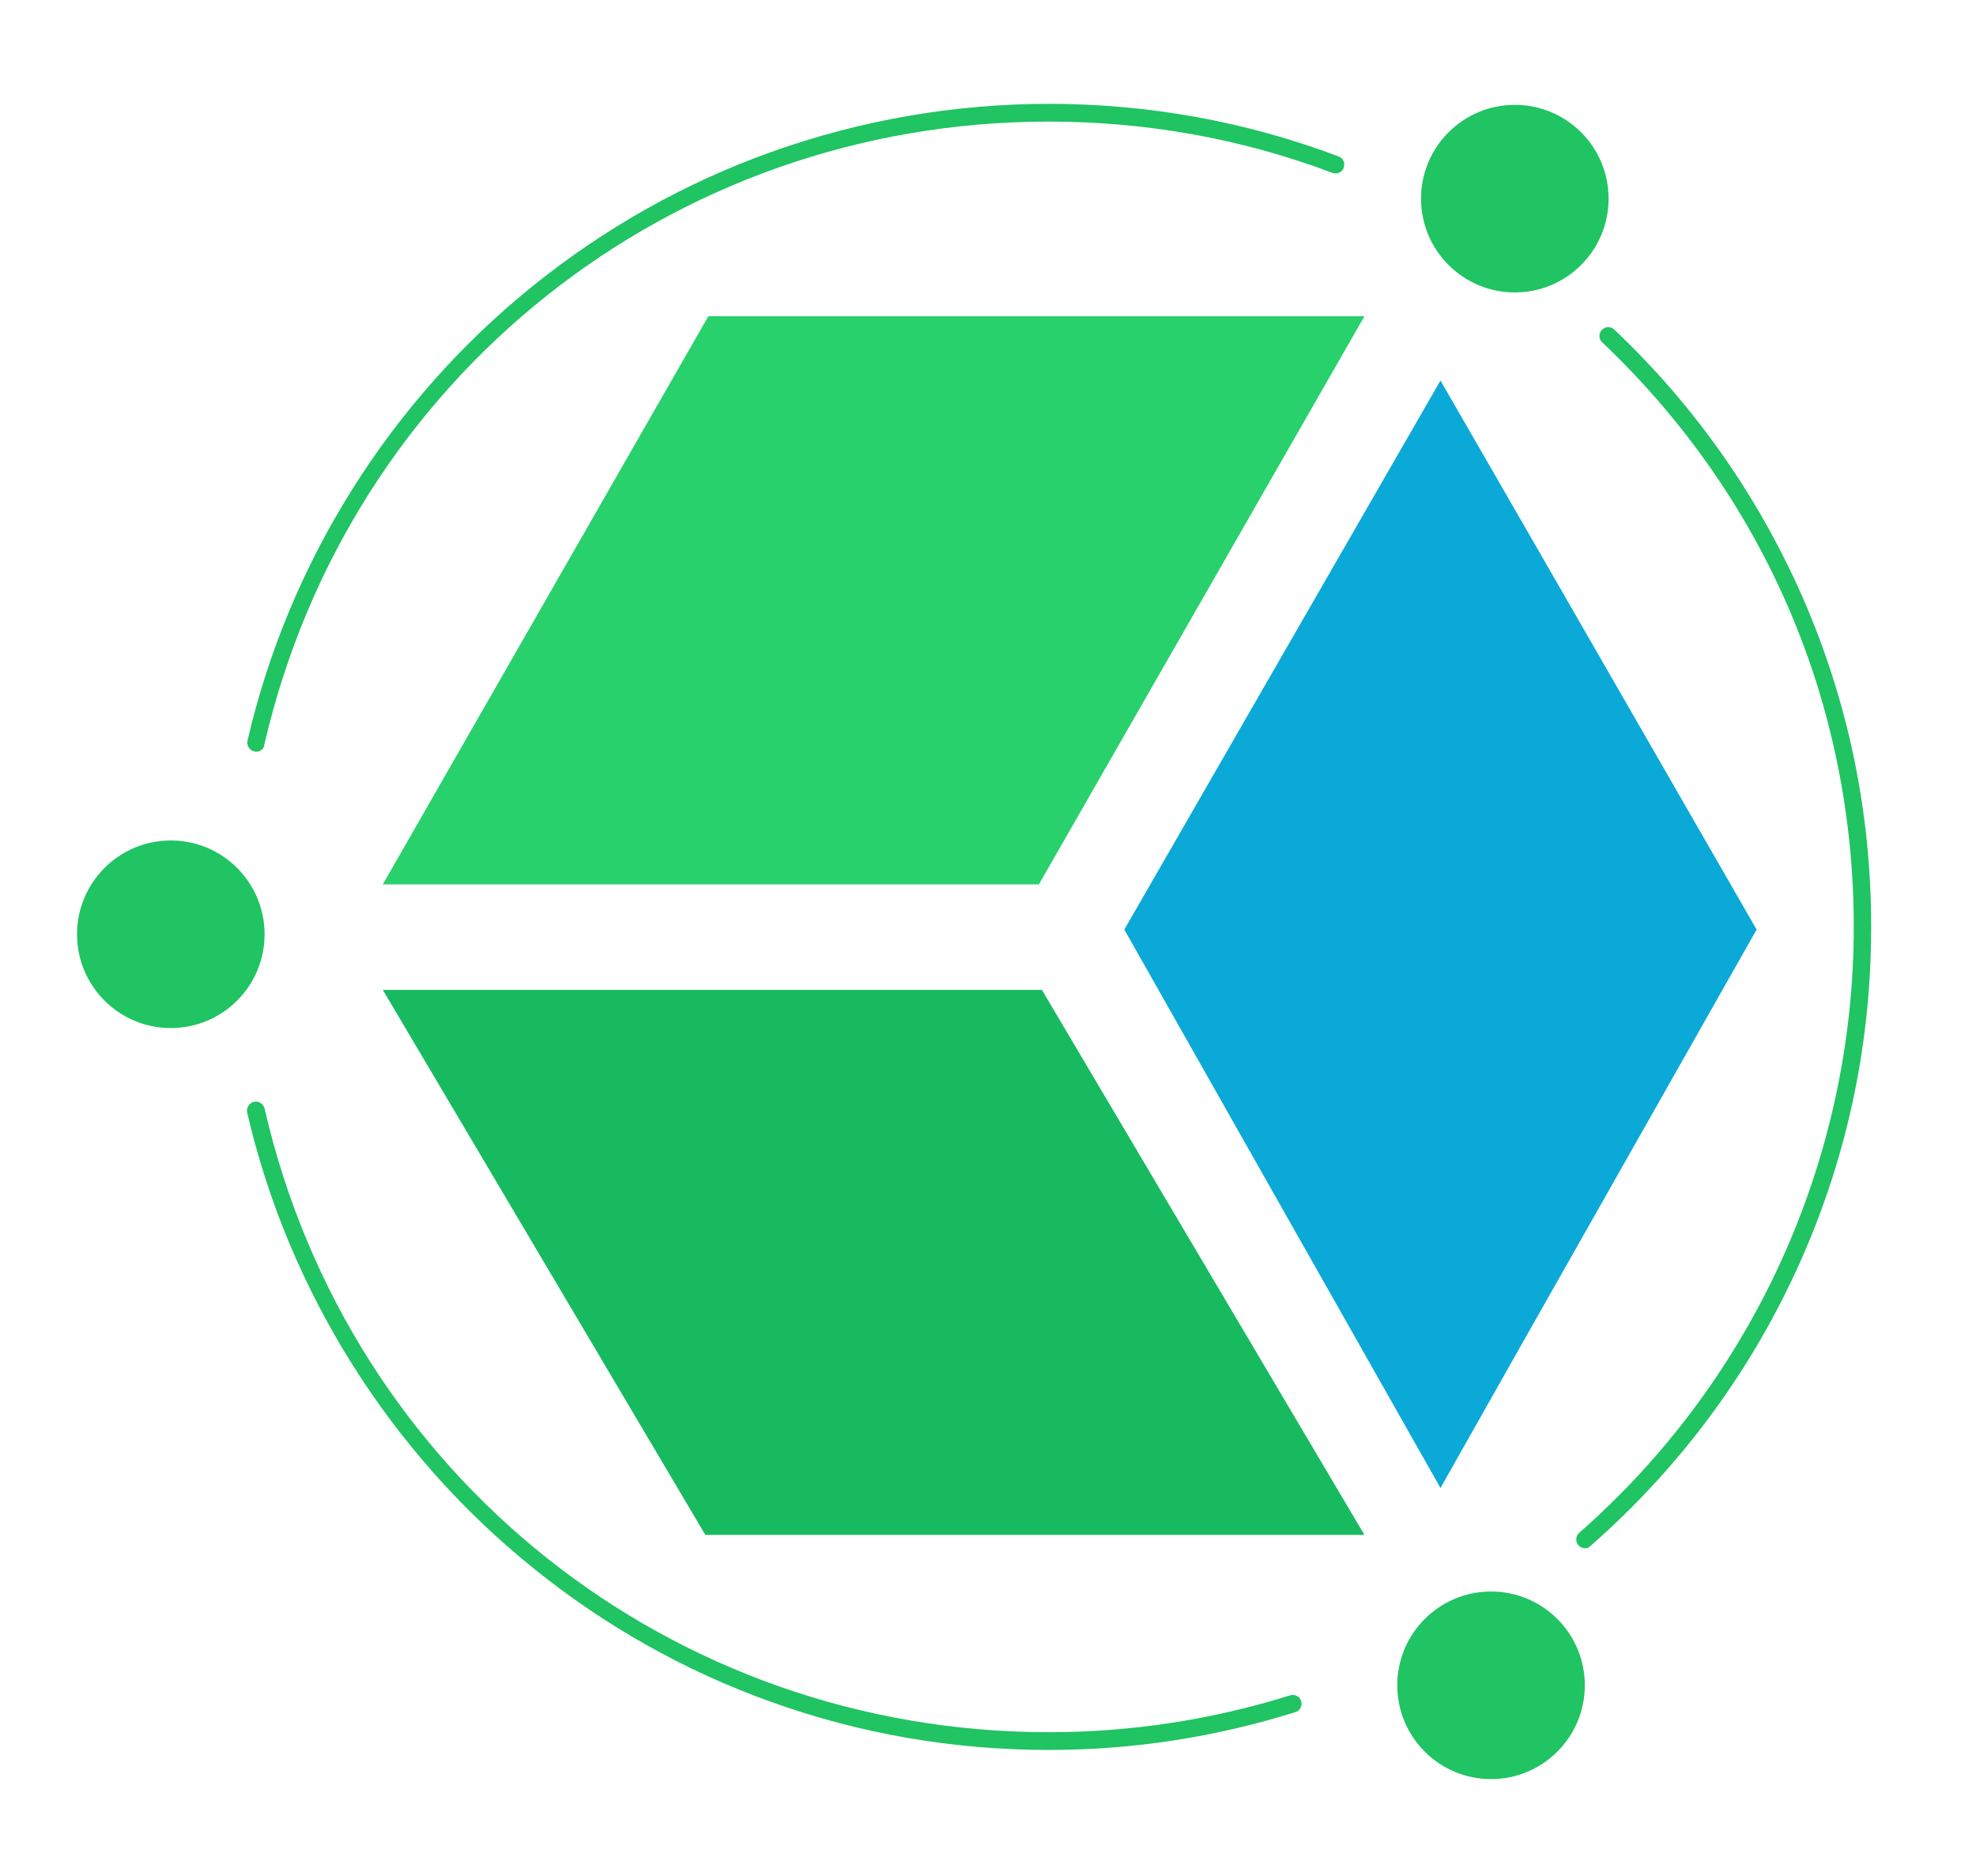
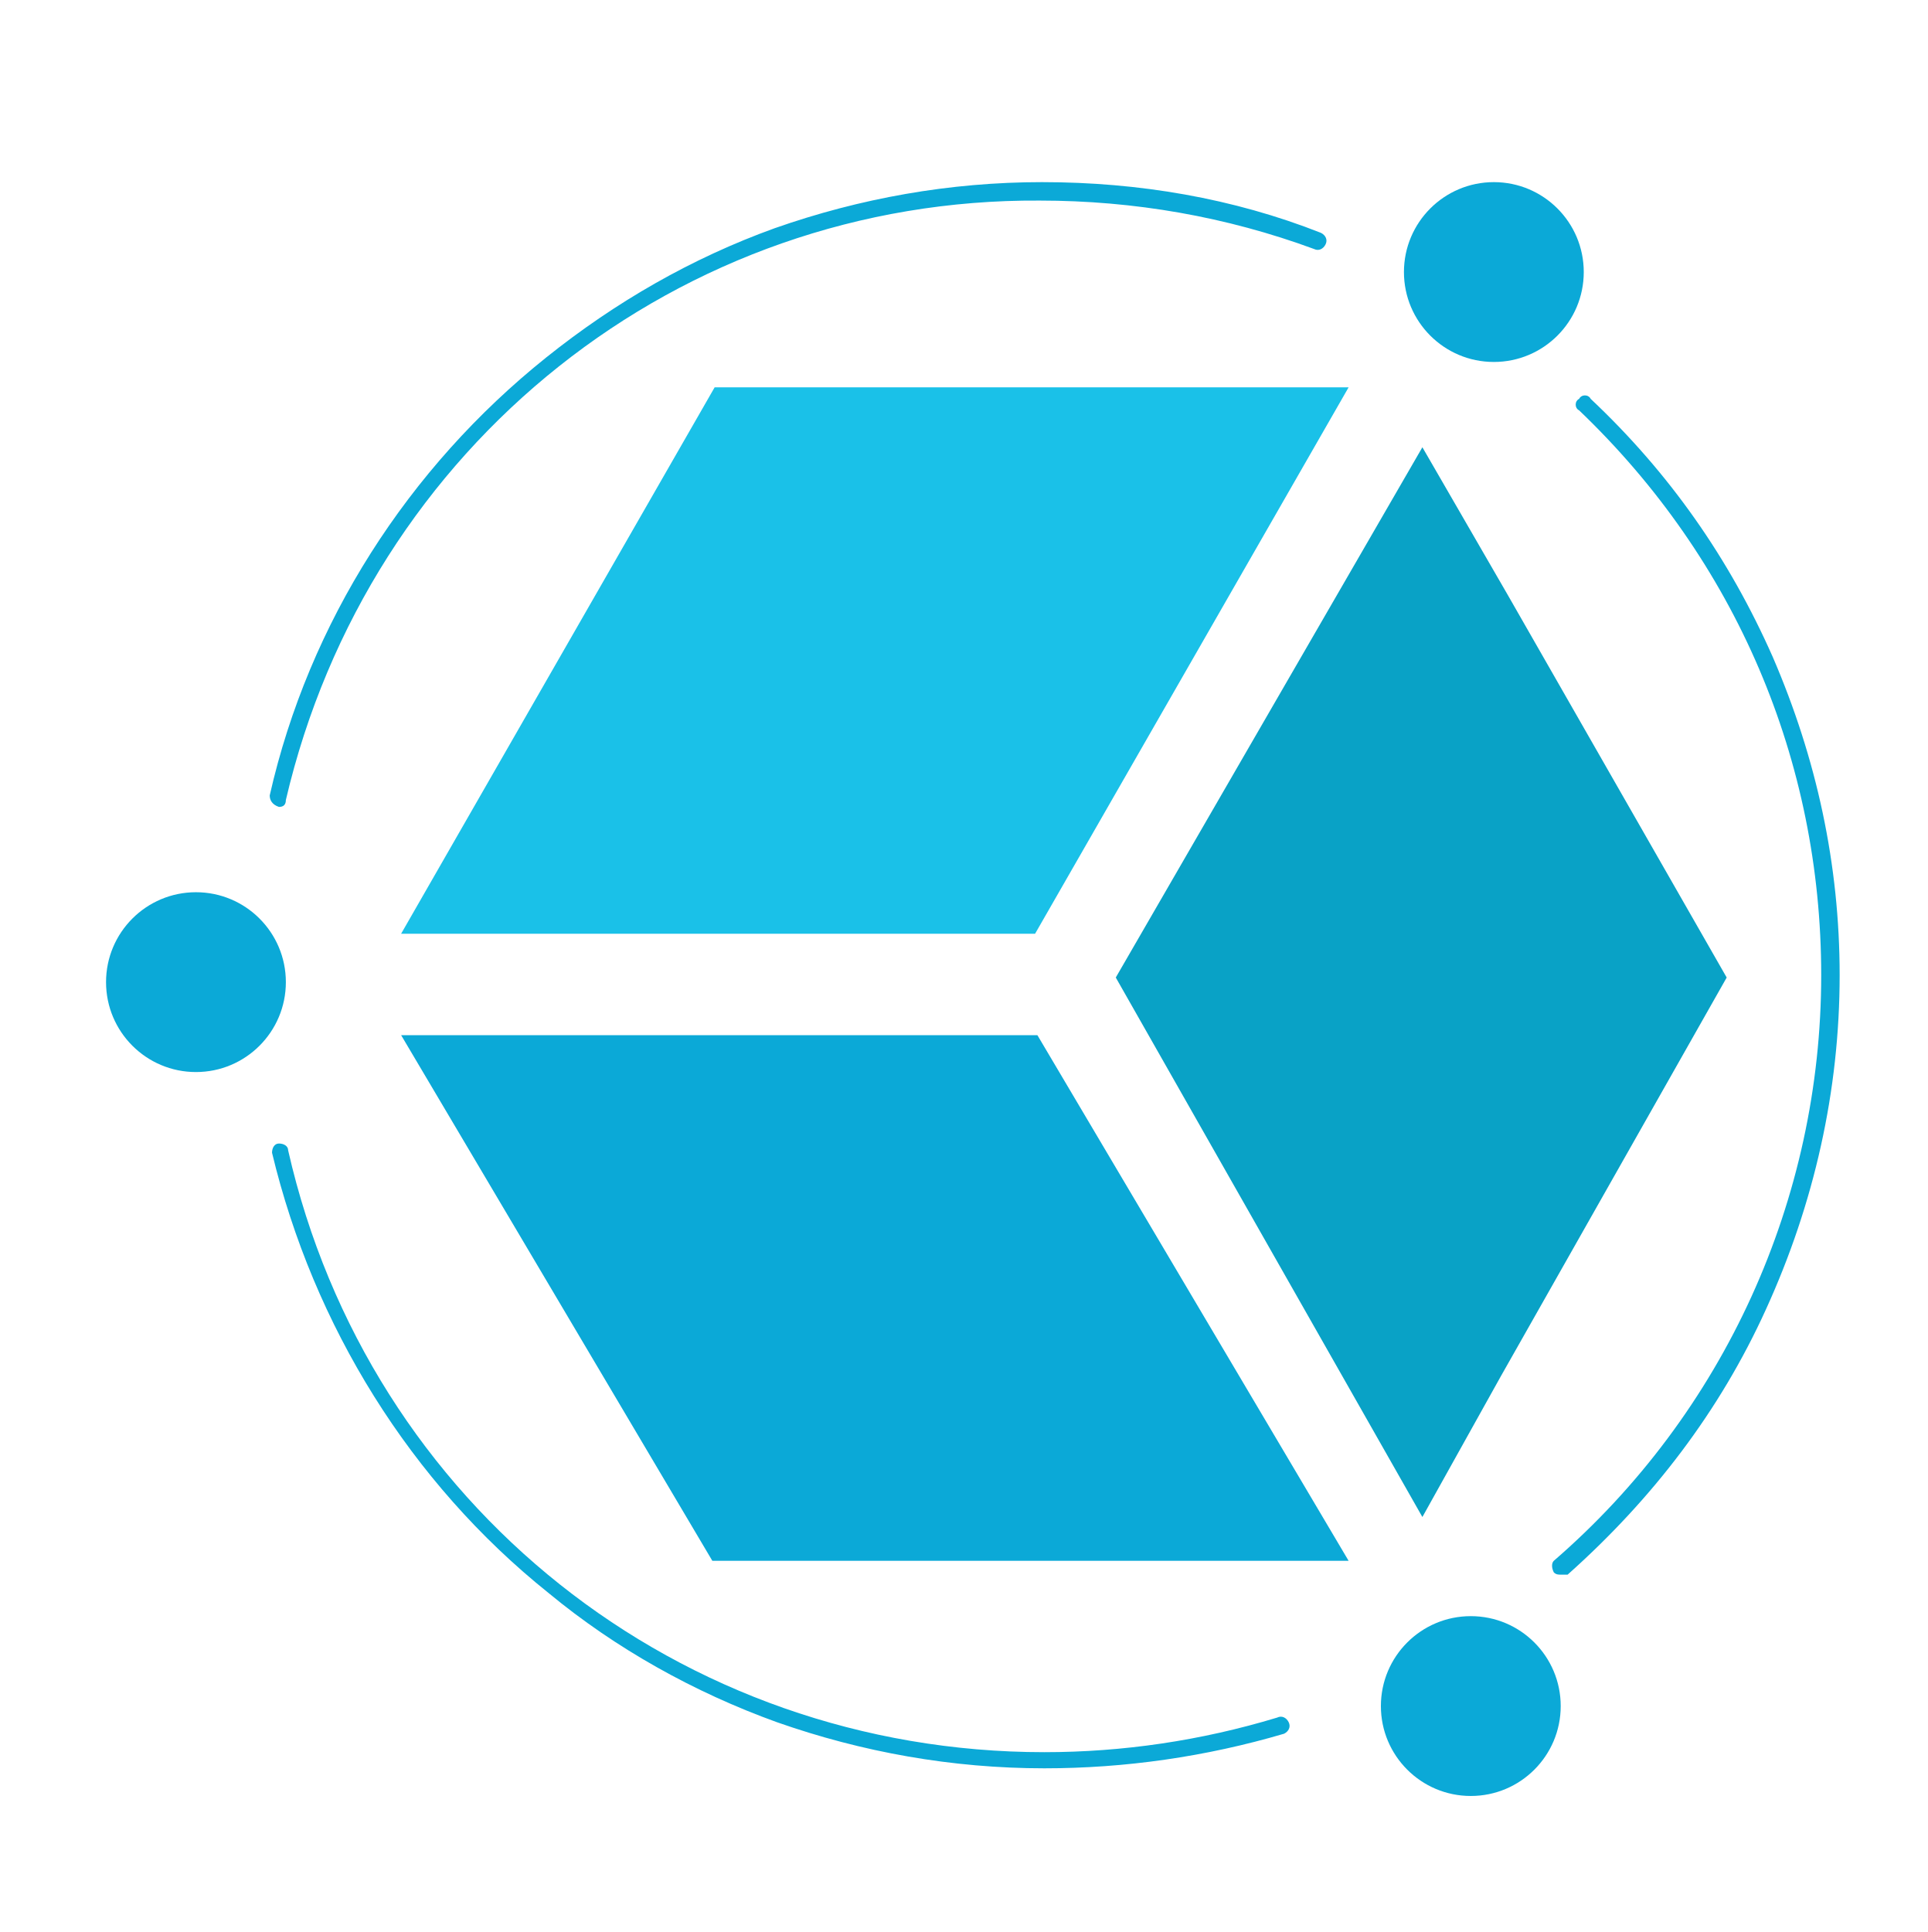
- <svg xmlns="http://www.w3.org/2000/svg" version="1.1" id="Layer_1" x="0px" y="0px" viewBox="0 0 590 560" style="enable-background:new 0 0 590 560;" xml:space="preserve">
+ <svg xmlns="http://www.w3.org/2000/svg" version="1.1" id="Layer_1" x="0px" y="0px" viewBox="0 0 83.6 83.8" style="enable-background:new 0 0 83.6 83.8;" xml:space="preserve">
  <style type="text/css">
- 	.st0{fill:#28D16C;}
- 	.st1{fill:#18BA60;}
- 	.st2{fill:#0ba9d7;}
- 	.st3{fill:#20C462;}
+ 	.st0{fill:#1AC1E8;}
+ 	.st1{fill:#0BA9D7;}
+ 	.st2{fill:#09A2C6;}
+     
</style>
  <g>
-     <polygon class="st0" points="114.3,264 211.5,94.4 407.4,94.4 310.2,264  " />
-     <polygon class="st1" points="114.3,295.5 210.6,458.2 407.4,458.2 311.1,295.5  " />
-     <polygon class="st2" points="456.4,159.2 430.1,113.6 335.7,277.5 430.1,444.2 454.8,400.5 524.5,277.5  " />
-     <ellipse class="st3" cx="445.2" cy="503.1" rx="28" ry="28" />
-     <ellipse class="st3" cx="51" cy="278.9" rx="28" ry="28" />
-     <circle class="st3" cx="452.3" cy="59.3" r="28" />
+     <polygon class="st0" points="17.4,40.5 31,16.8 58.5,16.8 44.9,40.5  " />
+     <polygon class="st1" points="17.4,44.9 30.9,67.7 58.5,67.7 45,44.9  " />
+     <polygon class="st2" points="65.4,25.8 61.7,19.4 48.4,42.4 61.7,65.8 65.1,59.7 74.9,42.4  " />
+     <ellipse class="st1" cx="63.8" cy="74" rx="3.9" ry="3.9" />
+     <ellipse class="st1" cx="8.5" cy="42.6" rx="3.9" ry="3.9" />
+     <circle class="st1" cx="64.8" cy="11.8" r="3.9" />
    <g>
-       <path class="st3" d="M313.2,522.4c-28.5,0-56.5-4.8-83.1-14.4c-25.7-9.2-49.6-22.7-70.9-39.9c-42.8-34.5-73.1-82.8-85.4-136    c-0.3-1.4,0.6-2.8,2-3.2c1.4-0.3,2.8,0.6,3.2,2c25.2,109.7,121.6,186.2,234.2,186.2c24.4,0,48.7-3.7,72-11    c1.4-0.4,2.9,0.3,3.3,1.7c0.4,1.4-0.3,2.9-1.7,3.3C362.9,518.6,338.2,522.4,313.2,522.4z" />
+       <path class="st1" d="M45.3,76.7c-4,0-7.9-0.7-11.6-2c-3.6-1.3-7-3.2-9.9-5.6c-6-4.8-10.2-11.6-12-19.1c0-0.2,0.1-0.4,0.3-0.4    c0.2,0,0.4,0.1,0.4,0.3C16,65.3,29.5,76,45.3,76c3.4,0,6.8-0.5,10.1-1.5c0.2-0.1,0.4,0,0.5,0.2s0,0.4-0.2,0.5    C52.3,76.2,48.8,76.7,45.3,76.7z" />
    </g>
    <g>
-       <path class="st3" d="M473.3,462.2c-0.7,0-1.5-0.3-2-0.9c-1-1.1-0.8-2.8,0.2-3.7c52.1-45.7,82-111.7,82-180.9    c0-66.7-26.7-128.6-75.1-174.5c-1.1-1-1.1-2.7-0.1-3.7c1-1.1,2.7-1.1,3.7-0.1c24,22.7,42.8,49.5,56.1,79.6    c13.7,31.2,20.6,64.4,20.6,98.7c0,36-7.6,70.7-22.6,103.1c-14.5,31.3-35.1,58.8-61.2,81.7C474.5,462,473.9,462.2,473.3,462.2z" />
+       <path class="st1" d="M67.7,68.3c-0.1,0-0.2,0-0.3-0.1c-0.1-0.2-0.1-0.4,0-0.5C74.8,61.3,79,52,79,42.3c0-9.3-3.7-18-10.5-24.5    c-0.2-0.1-0.2-0.4,0-0.5c0.1-0.2,0.4-0.2,0.5,0c3.4,3.2,6,6.9,7.9,11.2c1.9,4.4,2.9,9,2.9,13.8c0,5-1.1,9.9-3.2,14.5    c-2,4.4-4.9,8.2-8.6,11.5C67.9,68.3,67.8,68.3,67.7,68.3z" />
    </g>
    <g>
-       <path class="st3" d="M76.5,224.4c-0.2,0-0.4,0-0.6-0.1c-1.4-0.3-2.3-1.7-2-3.2c12.3-53.2,42.6-101.5,85.4-135.9    c21.4-17.2,45.2-30.6,70.9-39.8c26.6-9.5,54.5-14.4,83-14.4c29.8,0,58.9,5.3,86.5,15.7c1.4,0.5,2,2,1.5,3.4s-2,2-3.4,1.5    c-27-10.2-55.5-15.3-84.7-15.3c-112.6,0-208.9,76.5-234.2,186.1C78.8,223.6,77.7,224.4,76.5,224.4z" />
+       <path class="st1" d="M12.1,35C12.1,35,12.1,35,12.1,35c-0.3-0.1-0.4-0.3-0.4-0.5c1.7-7.5,6-14.2,12-19c3-2.4,6.3-4.3,9.9-5.6    c3.7-1.3,7.6-2,11.6-2c4.2,0,8.3,0.7,12.1,2.2c0.2,0.1,0.3,0.3,0.2,0.5c-0.1,0.2-0.3,0.3-0.5,0.2c-3.8-1.4-7.8-2.1-11.9-2.1    C29.5,8.6,16,19.3,12.4,34.7C12.4,34.9,12.3,35,12.1,35z" />
    </g>
  </g>
</svg>
